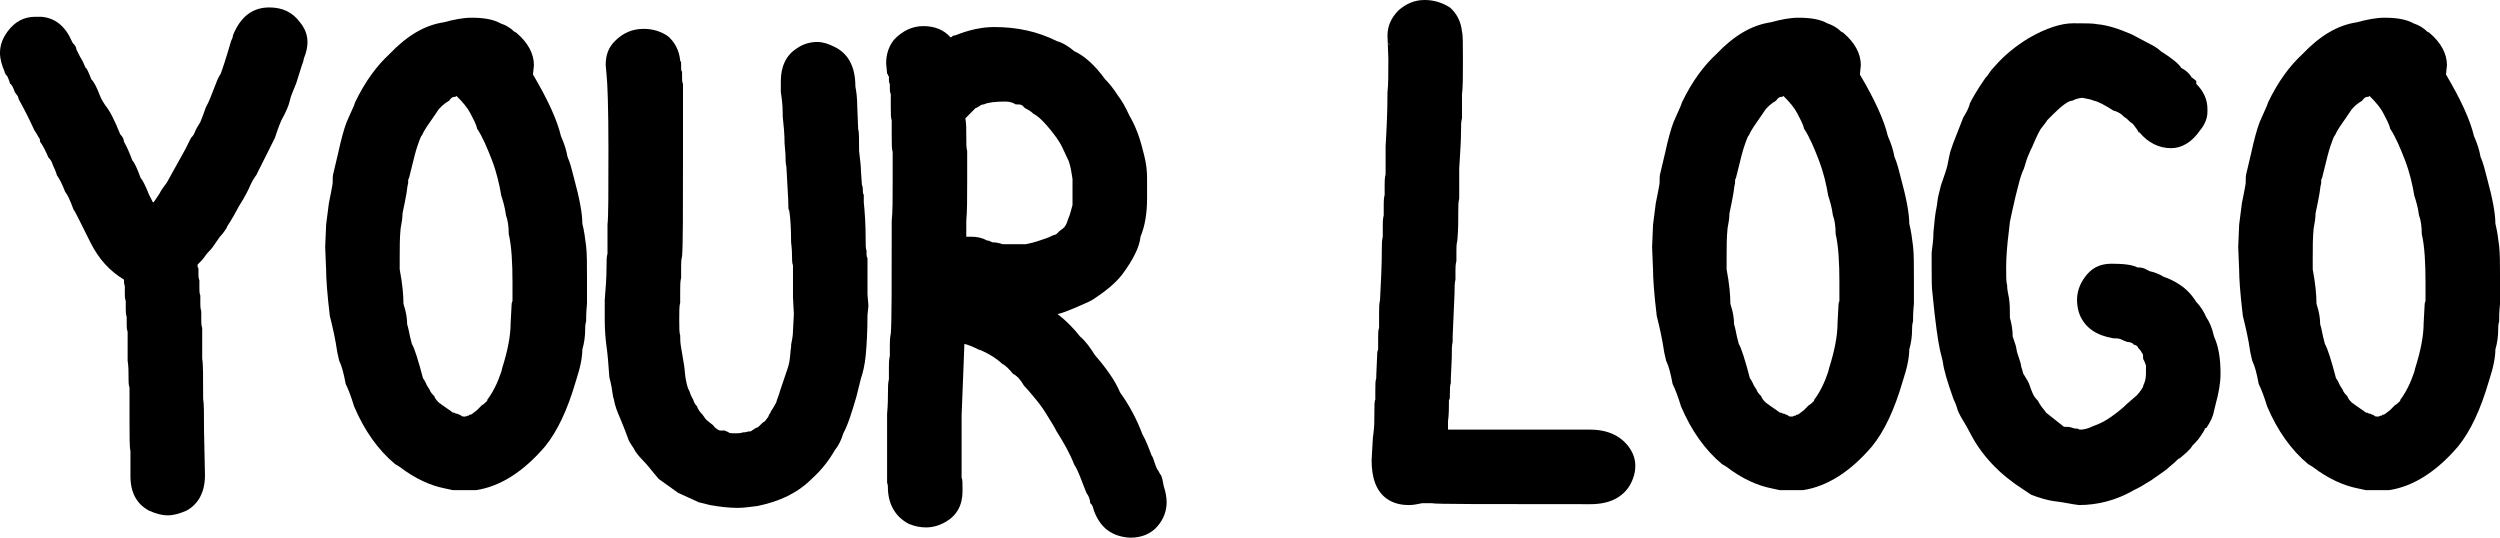
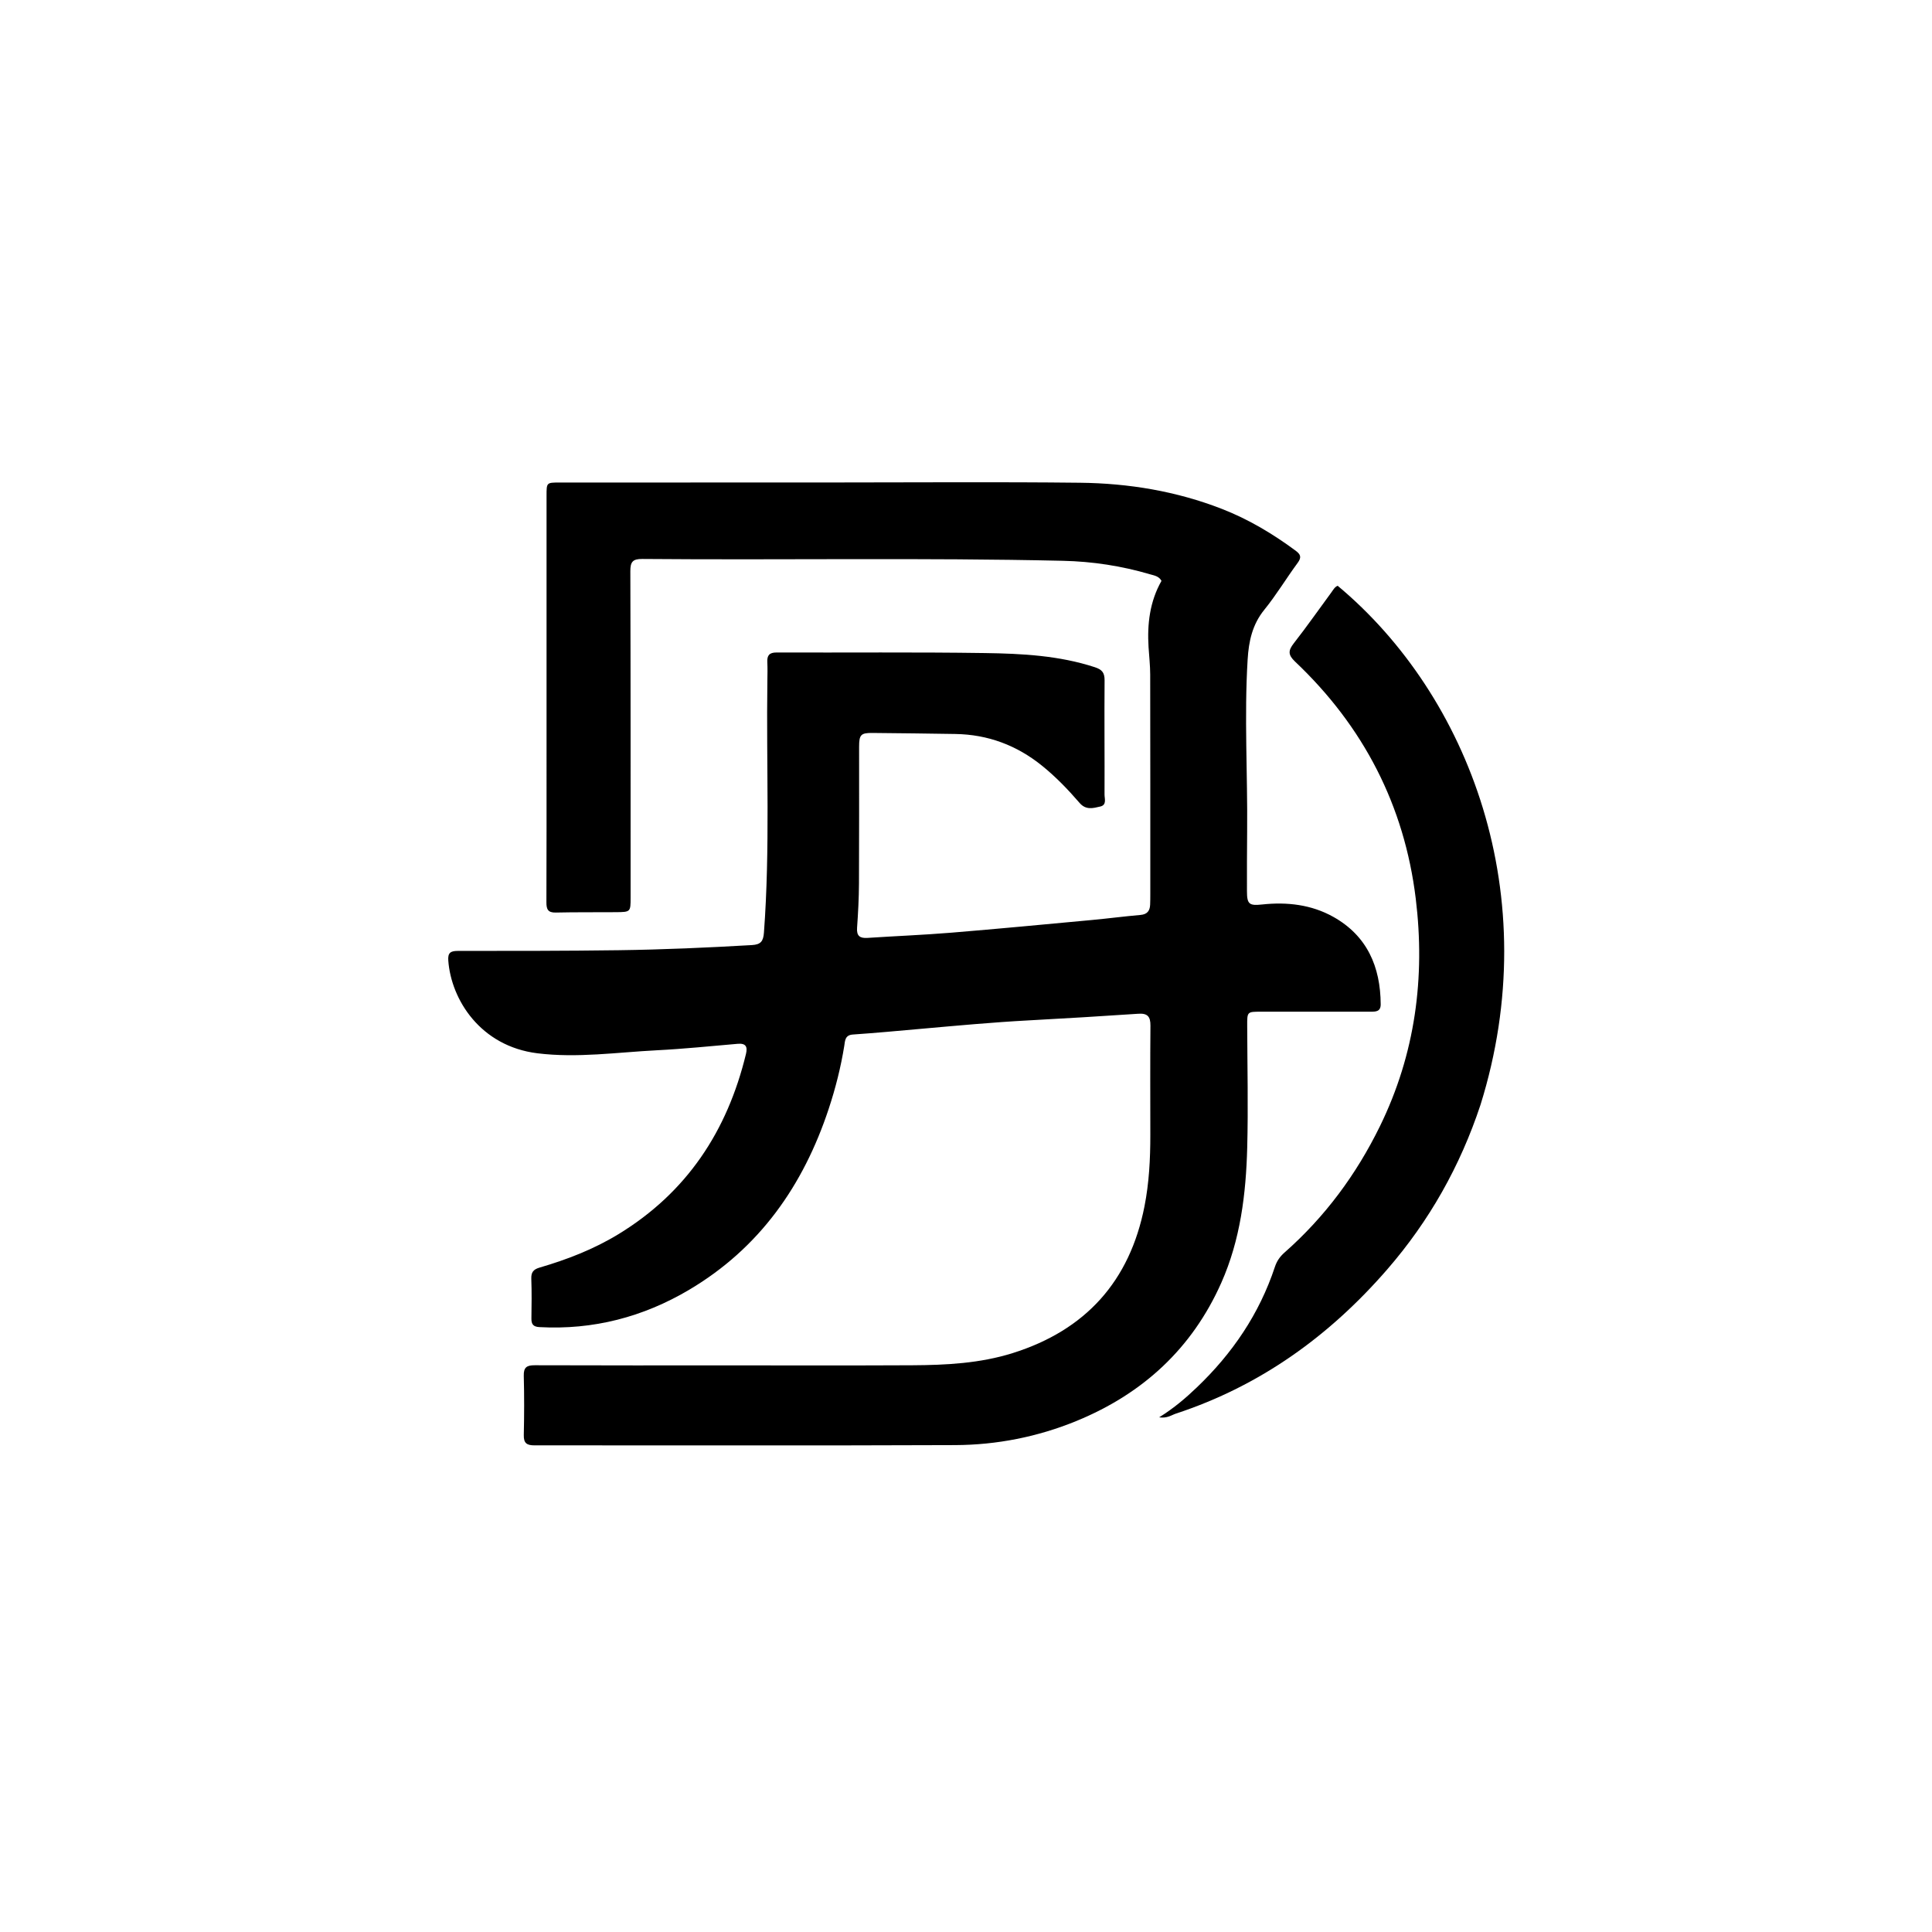
- <svg xmlns="http://www.w3.org/2000/svg" zoomAndPan="magnify" preserveAspectRatio="xMidYMid meet" version="1.0" viewBox="321.86 391.22 166.32 35.77">
-   <defs>
-     <g />
-   </defs>
-   <g fill="currentColor" fill-opacity="1">
-     <g transform="translate(321.2378, 434.6169)">
-       <g>
-         <path d="M 11.777 -9.113 C 12.215 -9.113 12.586 -9.238 13.02 -9.422 C 13.824 -9.855 14.258 -10.664 14.258 -11.777 L 14.195 -14.816 C 14.195 -15.871 14.195 -16.551 14.137 -16.863 C 14.137 -18.352 14.137 -19.219 14.074 -19.527 C 14.074 -20.707 14.074 -21.387 14.074 -21.574 C 14.012 -21.762 14.012 -21.945 14.012 -22.133 C 14.012 -22.316 14.012 -22.504 14.012 -22.691 C 13.949 -22.875 13.949 -23.062 13.949 -23.25 C 13.949 -23.434 13.949 -23.559 13.949 -23.742 C 13.887 -23.867 13.887 -24.055 13.887 -24.238 C 13.887 -24.426 13.887 -24.551 13.887 -24.734 C 13.824 -24.922 13.824 -25.047 13.824 -25.172 C 13.824 -25.293 13.824 -25.418 13.824 -25.543 C 13.762 -25.605 13.762 -25.727 13.762 -25.789 C 13.949 -25.977 14.137 -26.16 14.258 -26.348 C 14.383 -26.535 14.508 -26.656 14.629 -26.781 C 14.754 -26.906 14.941 -27.215 15.25 -27.648 C 15.438 -27.836 15.562 -28.023 15.684 -28.207 C 15.746 -28.395 15.871 -28.52 15.934 -28.641 C 16.117 -28.953 16.305 -29.262 16.492 -29.633 C 16.926 -30.316 17.172 -30.812 17.297 -31.121 L 17.422 -31.371 C 17.605 -31.68 17.73 -31.805 17.73 -31.867 L 18.352 -33.105 C 18.535 -33.477 18.723 -33.848 18.91 -34.223 C 19.031 -34.594 19.156 -34.965 19.344 -35.398 C 19.652 -35.957 19.84 -36.391 19.902 -36.699 C 19.961 -37.012 20.148 -37.383 20.336 -37.879 L 20.707 -39.059 C 20.77 -39.242 20.832 -39.367 20.832 -39.492 C 21.016 -39.926 21.078 -40.297 21.078 -40.605 C 21.078 -41.102 20.891 -41.535 20.582 -41.91 C 20.086 -42.59 19.406 -42.902 18.535 -42.902 C 17.422 -42.902 16.613 -42.281 16.117 -41.039 C 16.117 -40.918 16.059 -40.793 15.996 -40.668 C 15.621 -39.367 15.375 -38.684 15.312 -38.5 C 15.188 -38.312 15.066 -38.066 15.004 -37.879 C 14.691 -37.074 14.508 -36.578 14.32 -36.266 C 14.195 -35.895 14.074 -35.586 13.949 -35.273 C 13.762 -34.965 13.641 -34.777 13.578 -34.594 C 13.516 -34.406 13.391 -34.285 13.328 -34.223 C 13.266 -34.098 13.145 -33.848 12.957 -33.477 L 11.719 -31.246 C 11.531 -30.996 11.344 -30.75 11.223 -30.5 L 10.848 -29.945 L 10.789 -29.945 L 10.539 -30.441 C 10.293 -31.059 10.105 -31.43 9.98 -31.555 C 9.734 -32.238 9.547 -32.609 9.422 -32.734 C 9.238 -33.23 9.051 -33.664 8.867 -33.973 C 8.867 -34.098 8.805 -34.285 8.617 -34.469 C 8.246 -35.398 7.934 -36.02 7.625 -36.391 C 7.5 -36.578 7.379 -36.762 7.254 -37.074 C 7.066 -37.57 6.883 -37.941 6.695 -38.125 C 6.508 -38.621 6.387 -38.871 6.324 -38.871 C 6.199 -39.18 6.074 -39.43 5.953 -39.613 L 5.703 -40.109 C 5.703 -40.234 5.641 -40.359 5.457 -40.543 L 5.395 -40.668 C 4.961 -41.66 4.277 -42.219 3.348 -42.281 L 2.977 -42.281 C 2.23 -42.281 1.613 -41.969 1.117 -41.289 C 0.805 -40.855 0.621 -40.422 0.621 -39.863 C 0.621 -39.492 0.742 -39.059 0.93 -38.621 C 0.93 -38.562 0.992 -38.438 1.117 -38.312 C 1.18 -38.188 1.238 -38.004 1.301 -37.816 C 1.363 -37.816 1.488 -37.633 1.613 -37.258 C 1.676 -37.195 1.734 -37.074 1.797 -37.012 C 1.859 -36.887 1.859 -36.762 1.922 -36.699 C 2.293 -36.02 2.605 -35.398 2.914 -34.719 C 3.102 -34.469 3.16 -34.285 3.223 -34.223 C 3.285 -34.16 3.285 -34.035 3.285 -33.973 C 3.473 -33.727 3.656 -33.352 3.844 -32.918 C 3.906 -32.855 4.031 -32.734 4.09 -32.547 C 4.152 -32.363 4.215 -32.238 4.277 -32.113 C 4.34 -31.926 4.402 -31.805 4.402 -31.742 C 4.586 -31.492 4.773 -31.121 4.961 -30.625 C 5.082 -30.5 5.27 -30.129 5.516 -29.449 C 5.578 -29.387 5.703 -29.137 5.891 -28.766 L 6.633 -27.277 C 7.191 -26.16 7.934 -25.355 8.867 -24.797 C 8.867 -24.676 8.867 -24.551 8.926 -24.363 C 8.926 -24.18 8.926 -24.055 8.926 -23.867 C 8.926 -23.684 8.926 -23.559 8.988 -23.371 C 8.988 -23.188 8.988 -23.062 8.988 -22.875 C 8.988 -22.691 8.988 -22.504 9.051 -22.316 C 9.051 -22.133 9.051 -22.008 9.051 -21.82 C 9.051 -21.637 9.051 -21.512 9.113 -21.328 C 9.113 -21.141 9.113 -20.457 9.113 -19.406 C 9.176 -19.031 9.176 -18.598 9.176 -18.102 C 9.176 -17.98 9.176 -17.793 9.238 -17.605 C 9.238 -17.422 9.238 -16.738 9.238 -15.562 C 9.238 -14.383 9.238 -13.641 9.301 -13.391 C 9.301 -13.145 9.301 -12.586 9.301 -11.719 C 9.301 -10.602 9.734 -9.855 10.539 -9.422 C 10.973 -9.238 11.344 -9.113 11.777 -9.113 Z M 11.777 -9.113 " />
-       </g>
-     </g>
-   </g>
-   <g fill="currentColor" fill-opacity="1">
-     <g transform="translate(342.873, 434.6169)">
-       <g>
-         <path d="M 9.98 -15.684 L 9.855 -15.684 C 9.797 -15.684 9.734 -15.684 9.672 -15.746 C 9.609 -15.809 9.484 -15.809 9.422 -15.871 C 9.359 -15.871 9.301 -15.871 9.238 -15.934 C 9.176 -15.934 9.113 -15.934 9.051 -15.996 C 8.988 -16.059 8.68 -16.242 8.184 -16.613 C 8.059 -16.738 7.934 -16.863 7.875 -17.047 C 7.75 -17.172 7.625 -17.297 7.562 -17.484 C 7.5 -17.605 7.379 -17.73 7.316 -17.918 C 7.254 -18.039 7.191 -18.164 7.129 -18.227 C 6.82 -19.406 6.57 -20.211 6.387 -20.52 L 6.262 -21.016 C 6.199 -21.328 6.137 -21.637 6.074 -21.82 C 6.074 -22.195 6.012 -22.629 5.828 -23.188 C 5.828 -23.742 5.766 -24.488 5.578 -25.48 L 5.578 -26.285 C 5.578 -26.969 5.578 -27.586 5.641 -28.207 C 5.703 -28.52 5.766 -28.891 5.766 -29.199 C 5.891 -29.758 5.953 -30.129 6.012 -30.441 C 6.074 -30.75 6.074 -30.996 6.137 -31.184 C 6.137 -31.371 6.137 -31.492 6.199 -31.555 L 6.57 -33.043 C 6.695 -33.539 6.82 -33.848 6.883 -34.035 C 6.945 -34.223 7.004 -34.344 7.066 -34.406 C 7.191 -34.719 7.5 -35.152 7.934 -35.77 L 8.059 -35.957 C 8.246 -36.266 8.555 -36.516 8.867 -36.699 C 8.988 -36.887 9.113 -36.949 9.176 -36.949 C 9.238 -36.949 9.301 -36.949 9.359 -37.012 C 9.797 -36.578 10.105 -36.207 10.293 -35.832 C 10.477 -35.461 10.664 -35.152 10.727 -34.84 C 11.098 -34.285 11.406 -33.539 11.719 -32.734 C 12.027 -31.926 12.215 -31.121 12.336 -30.379 C 12.461 -30.004 12.586 -29.57 12.648 -29.074 C 12.77 -28.766 12.832 -28.332 12.832 -27.836 C 13.02 -27.031 13.082 -25.914 13.082 -24.613 C 13.082 -23.93 13.082 -23.496 13.082 -23.371 C 13.02 -23.25 13.02 -23.125 13.02 -23.062 L 12.957 -21.883 C 12.957 -21.078 12.77 -20.086 12.398 -18.91 L 12.336 -18.66 C 12.09 -17.918 11.777 -17.297 11.406 -16.801 C 11.406 -16.738 11.406 -16.738 11.344 -16.676 C 11.281 -16.613 11.16 -16.492 11.035 -16.43 C 10.91 -16.305 10.789 -16.18 10.727 -16.117 C 10.477 -15.934 10.352 -15.809 10.293 -15.809 C 10.23 -15.809 10.23 -15.809 10.23 -15.809 C 10.168 -15.746 10.168 -15.746 10.168 -15.746 C 10.105 -15.746 10.043 -15.746 9.98 -15.684 Z M 10.664 -10.789 C 12.273 -11.035 13.824 -12.027 15.25 -13.699 C 16.059 -14.691 16.738 -16.117 17.297 -18.039 C 17.605 -18.969 17.73 -19.652 17.73 -20.148 C 17.855 -20.582 17.918 -21.016 17.918 -21.512 C 17.918 -21.637 17.918 -21.82 17.98 -22.008 C 17.98 -22.195 17.98 -22.629 18.039 -23.188 C 18.039 -23.742 18.039 -24.301 18.039 -24.859 C 18.039 -25.789 18.039 -26.535 17.98 -27.031 C 17.918 -27.527 17.855 -28.023 17.73 -28.52 C 17.73 -29.199 17.543 -30.191 17.172 -31.555 C 17.047 -32.051 16.926 -32.547 16.738 -32.98 C 16.676 -33.352 16.551 -33.789 16.305 -34.344 C 16.059 -35.398 15.438 -36.762 14.445 -38.438 L 14.508 -39.059 C 14.508 -39.801 14.137 -40.543 13.328 -41.227 L 13.203 -41.289 C 12.957 -41.535 12.648 -41.723 12.273 -41.848 C 11.84 -42.094 11.223 -42.219 10.352 -42.219 C 9.797 -42.219 9.176 -42.094 8.492 -41.91 C 7.254 -41.723 6.074 -41.039 4.898 -39.801 C 4.09 -39.059 3.285 -38.004 2.605 -36.578 L 2.543 -36.391 C 2.418 -36.082 2.23 -35.711 2.047 -35.273 C 1.859 -34.777 1.676 -34.098 1.488 -33.23 L 1.18 -31.926 C 1.117 -31.742 1.117 -31.492 1.117 -31.184 C 1.055 -30.875 0.992 -30.441 0.867 -29.883 L 0.684 -28.457 L 0.621 -26.969 L 0.684 -25.418 C 0.684 -24.922 0.742 -23.93 0.93 -22.379 C 1.117 -21.637 1.301 -20.832 1.426 -19.961 L 1.551 -19.406 C 1.734 -19.031 1.859 -18.535 1.984 -17.855 C 2.168 -17.484 2.355 -16.988 2.543 -16.367 C 3.223 -14.754 4.152 -13.453 5.27 -12.523 L 5.578 -12.336 C 6.633 -11.531 7.625 -11.098 8.555 -10.91 L 9.113 -10.789 Z M 10.664 -10.789 " />
-       </g>
-     </g>
-   </g>
-   <g fill="currentColor" fill-opacity="1">
-     <g transform="translate(361.4706, 434.6169)">
-       <g>
-         <path d="M 9.484 -9.609 C 9.855 -9.609 10.293 -9.672 10.789 -9.734 C 12.273 -10.043 13.453 -10.602 14.383 -11.531 C 15.004 -12.09 15.5 -12.707 15.934 -13.453 C 16.18 -13.762 16.367 -14.137 16.492 -14.57 C 16.801 -15.125 17.047 -15.934 17.359 -16.988 L 17.668 -18.227 C 17.793 -18.598 17.918 -19.094 17.98 -19.715 C 18.039 -20.336 18.102 -21.266 18.102 -22.441 L 18.164 -23.062 L 18.102 -23.805 C 18.102 -25.293 18.102 -26.102 18.102 -26.223 C 18.039 -26.348 18.039 -26.41 18.039 -26.473 C 18.039 -26.535 18.039 -26.598 18.039 -26.719 C 17.98 -26.844 17.98 -27.094 17.98 -27.465 C 17.98 -28.52 17.918 -29.324 17.855 -29.945 C 17.855 -30.191 17.855 -30.379 17.855 -30.441 C 17.793 -30.5 17.793 -30.625 17.793 -30.75 C 17.793 -30.812 17.793 -30.934 17.73 -31.121 L 17.668 -31.988 C 17.668 -32.363 17.605 -32.797 17.543 -33.352 C 17.543 -34.16 17.543 -34.656 17.484 -34.777 L 17.422 -36.266 C 17.422 -36.887 17.359 -37.32 17.297 -37.633 C 17.297 -38.996 16.801 -39.863 15.871 -40.297 C 15.5 -40.484 15.125 -40.605 14.754 -40.605 C 14.32 -40.605 13.824 -40.484 13.391 -40.172 C 12.707 -39.738 12.336 -38.996 12.336 -38.004 L 12.336 -37.258 C 12.398 -36.887 12.461 -36.391 12.461 -35.832 L 12.461 -35.648 C 12.523 -35.09 12.586 -34.469 12.586 -33.848 L 12.648 -33.105 C 12.648 -32.797 12.648 -32.547 12.707 -32.301 C 12.77 -30.996 12.832 -30.254 12.832 -29.945 C 12.832 -29.633 12.832 -29.449 12.895 -29.387 C 12.957 -29.012 13.02 -28.332 13.02 -27.277 C 13.082 -26.781 13.082 -26.473 13.082 -26.285 C 13.082 -26.102 13.082 -25.914 13.145 -25.727 C 13.145 -25.543 13.145 -24.797 13.145 -23.621 L 13.203 -22.504 L 13.145 -21.387 C 13.145 -21.078 13.082 -20.77 13.02 -20.457 L 13.02 -20.336 C 12.957 -19.902 12.957 -19.59 12.895 -19.281 C 12.832 -18.969 12.707 -18.66 12.648 -18.473 C 12.586 -18.289 12.523 -18.102 12.461 -17.918 C 12.398 -17.73 12.336 -17.543 12.273 -17.359 C 12.215 -17.109 12.09 -16.863 12.027 -16.613 C 11.902 -16.367 11.777 -16.18 11.656 -15.996 C 11.656 -15.934 11.656 -15.934 11.594 -15.871 C 11.531 -15.809 11.531 -15.684 11.469 -15.621 C 11.406 -15.562 11.344 -15.438 11.281 -15.375 C 11.16 -15.312 11.098 -15.25 11.035 -15.188 C 10.973 -15.125 10.91 -15.066 10.848 -15.004 C 10.789 -14.941 10.664 -14.941 10.602 -14.879 C 10.539 -14.816 10.477 -14.816 10.414 -14.754 C 10.352 -14.691 10.293 -14.691 10.168 -14.691 C 9.98 -14.629 9.855 -14.629 9.797 -14.629 C 9.672 -14.57 9.484 -14.57 9.301 -14.57 C 9.051 -14.57 8.926 -14.57 8.867 -14.629 C 8.805 -14.691 8.68 -14.691 8.617 -14.754 C 8.492 -14.754 8.371 -14.754 8.309 -14.754 C 8.246 -14.754 8.121 -14.816 8.059 -14.879 C 7.934 -14.941 7.875 -15.066 7.812 -15.125 C 7.75 -15.188 7.625 -15.25 7.5 -15.375 C 7.379 -15.438 7.254 -15.621 7.129 -15.809 C 6.945 -15.996 6.82 -16.18 6.758 -16.367 C 6.633 -16.492 6.57 -16.613 6.508 -16.801 C 6.449 -16.926 6.324 -17.109 6.262 -17.359 C 6.137 -17.543 6.074 -17.855 6.012 -18.164 C 5.953 -18.473 5.953 -18.785 5.891 -19.156 C 5.828 -19.527 5.766 -19.902 5.703 -20.273 C 5.641 -20.582 5.641 -20.891 5.641 -21.078 C 5.578 -21.266 5.578 -21.574 5.578 -22.133 C 5.578 -22.691 5.578 -23.062 5.641 -23.25 C 5.641 -23.434 5.641 -23.742 5.641 -24.055 C 5.641 -24.363 5.641 -24.676 5.703 -24.922 C 5.703 -25.172 5.703 -25.418 5.703 -25.664 C 5.703 -25.852 5.703 -26.102 5.766 -26.348 C 5.828 -27.031 5.828 -29.449 5.828 -33.602 C 5.828 -36.266 5.828 -37.691 5.828 -37.816 C 5.766 -37.941 5.766 -38.066 5.766 -38.25 C 5.766 -38.438 5.766 -38.562 5.766 -38.621 C 5.703 -38.684 5.703 -38.809 5.703 -38.934 C 5.703 -39.059 5.703 -39.18 5.703 -39.242 L 5.641 -39.367 C 5.578 -40.047 5.27 -40.605 4.836 -40.98 C 4.402 -41.289 3.844 -41.477 3.223 -41.477 C 2.48 -41.477 1.859 -41.227 1.301 -40.668 C 0.867 -40.234 0.684 -39.738 0.684 -39.059 L 0.742 -38.438 C 0.805 -37.879 0.867 -36.266 0.867 -33.477 C 0.867 -30.625 0.867 -28.953 0.805 -28.457 C 0.805 -27.402 0.805 -26.719 0.805 -26.535 C 0.742 -26.285 0.742 -26.039 0.742 -25.727 C 0.742 -24.922 0.684 -24.18 0.621 -23.434 L 0.621 -22.133 C 0.621 -21.387 0.684 -20.77 0.742 -20.336 C 0.805 -19.902 0.867 -19.219 0.93 -18.289 C 1.055 -17.855 1.117 -17.422 1.18 -16.988 L 1.238 -16.801 C 1.301 -16.367 1.488 -15.934 1.676 -15.5 C 1.859 -15.066 2.047 -14.57 2.23 -14.074 C 2.293 -13.949 2.418 -13.762 2.543 -13.578 C 2.664 -13.328 2.852 -13.082 3.16 -12.77 C 3.473 -12.461 3.781 -12.027 4.215 -11.531 L 5.516 -10.602 L 6.883 -9.98 L 7.625 -9.797 C 8.309 -9.672 8.926 -9.609 9.484 -9.609 Z M 9.484 -9.609 " />
-       </g>
-     </g>
-   </g>
-   <g fill="currentColor" fill-opacity="1">
-     <g transform="translate(380.1923, 434.6169)">
-       <g>
-         <path d="M 9.918 -27.152 L 8.371 -27.152 C 8.184 -27.215 7.934 -27.277 7.688 -27.277 C 7.562 -27.34 7.438 -27.402 7.316 -27.402 C 7.004 -27.586 6.633 -27.648 6.324 -27.648 L 5.953 -27.648 L 5.953 -28.703 C 6.012 -29.324 6.012 -30.191 6.012 -31.309 C 6.012 -32.484 6.012 -33.168 6.012 -33.352 C 5.953 -33.539 5.953 -33.848 5.953 -34.344 C 5.953 -34.777 5.953 -35.215 5.891 -35.523 L 6.57 -36.207 C 6.633 -36.207 6.695 -36.266 6.82 -36.328 C 6.883 -36.391 7.004 -36.453 7.129 -36.453 C 7.379 -36.578 7.875 -36.641 8.555 -36.641 C 8.805 -36.641 9.051 -36.578 9.238 -36.453 C 9.422 -36.453 9.547 -36.453 9.672 -36.391 C 9.734 -36.328 9.797 -36.266 9.855 -36.207 C 10.105 -36.082 10.293 -35.957 10.414 -35.832 C 10.789 -35.648 11.281 -35.152 11.965 -34.223 C 12.09 -34.035 12.215 -33.848 12.336 -33.602 C 12.461 -33.352 12.586 -33.043 12.77 -32.672 C 12.895 -32.301 12.957 -31.926 13.02 -31.492 L 13.02 -30.75 C 13.02 -30.254 13.02 -29.945 13.02 -29.758 C 12.957 -29.57 12.895 -29.199 12.707 -28.766 C 12.648 -28.52 12.523 -28.332 12.461 -28.27 C 12.336 -28.145 12.215 -28.082 12.152 -28.023 C 12.09 -27.961 12.027 -27.898 11.965 -27.836 C 11.902 -27.773 11.777 -27.773 11.656 -27.711 C 11.531 -27.648 11.406 -27.586 11.223 -27.527 C 11.035 -27.465 10.848 -27.402 10.664 -27.34 C 10.477 -27.277 10.23 -27.215 9.918 -27.152 Z M 16.863 -7.625 C 17.605 -7.625 18.227 -7.875 18.66 -8.371 C 19.094 -8.867 19.281 -9.422 19.281 -9.98 C 19.281 -10.293 19.219 -10.664 19.094 -11.035 C 19.031 -11.406 18.969 -11.656 18.91 -11.777 C 18.848 -11.84 18.785 -11.965 18.723 -12.09 C 18.66 -12.152 18.598 -12.273 18.535 -12.461 C 18.414 -12.832 18.352 -13.02 18.289 -13.082 C 18.102 -13.578 17.918 -14.074 17.668 -14.508 C 17.297 -15.5 16.801 -16.43 16.18 -17.297 C 15.871 -18.039 15.312 -18.848 14.508 -19.777 C 14.195 -20.273 13.887 -20.707 13.516 -21.016 C 13.082 -21.574 12.586 -22.07 12.027 -22.504 L 12.273 -22.566 C 12.832 -22.754 13.391 -23 14.074 -23.309 L 14.32 -23.434 C 15.188 -23.992 15.871 -24.551 16.305 -25.109 C 17.047 -26.102 17.484 -26.969 17.543 -27.648 C 17.855 -28.395 17.98 -29.262 17.98 -30.191 L 17.98 -31.555 C 17.98 -32.051 17.918 -32.547 17.793 -33.043 C 17.668 -33.539 17.543 -34.035 17.359 -34.531 C 17.172 -35.027 16.988 -35.398 16.801 -35.711 C 16.551 -36.266 16.305 -36.699 16.059 -37.012 C 15.746 -37.508 15.438 -37.879 15.188 -38.125 C 14.508 -39.059 13.824 -39.676 13.145 -39.988 C 12.77 -40.297 12.398 -40.543 11.965 -40.668 C 10.727 -41.289 9.359 -41.598 7.812 -41.598 C 7.004 -41.598 6.137 -41.414 5.207 -41.039 C 5.145 -41.039 5.082 -41.039 5.023 -40.98 C 4.961 -40.918 4.961 -40.918 4.898 -40.918 C 4.465 -41.414 3.844 -41.66 3.102 -41.66 C 2.355 -41.66 1.734 -41.352 1.18 -40.793 C 0.805 -40.359 0.621 -39.801 0.621 -39.18 L 0.684 -38.5 L 0.742 -38.438 C 0.742 -38.375 0.742 -38.375 0.805 -38.312 C 0.805 -38.25 0.805 -38.188 0.805 -38.125 C 0.805 -38.004 0.805 -37.879 0.867 -37.816 C 0.867 -37.754 0.867 -37.633 0.867 -37.508 C 0.867 -37.383 0.867 -37.258 0.93 -37.137 C 0.93 -37.012 0.93 -36.699 0.93 -36.266 C 0.93 -35.832 0.93 -35.523 0.992 -35.398 C 0.992 -35.215 0.992 -34.902 0.992 -34.344 C 0.992 -33.789 0.992 -33.477 1.055 -33.293 C 1.055 -33.105 1.055 -32.422 1.055 -31.309 C 1.055 -30.191 1.055 -29.324 0.992 -28.703 C 0.992 -24.426 0.992 -21.883 0.93 -21.203 C 0.867 -20.891 0.867 -20.645 0.867 -20.457 C 0.867 -20.211 0.867 -19.961 0.867 -19.715 C 0.805 -19.465 0.805 -19.219 0.805 -18.969 C 0.805 -18.66 0.805 -18.414 0.805 -18.164 C 0.742 -17.918 0.742 -17.605 0.742 -17.297 C 0.742 -16.988 0.742 -16.492 0.684 -15.871 L 0.684 -11.281 C 0.742 -11.16 0.742 -10.973 0.742 -10.789 C 0.805 -9.734 1.301 -8.988 2.109 -8.555 C 2.543 -8.371 2.914 -8.309 3.285 -8.309 C 3.719 -8.309 4.152 -8.43 4.586 -8.68 C 5.332 -9.113 5.703 -9.797 5.703 -10.727 C 5.703 -11.281 5.703 -11.531 5.641 -11.594 L 5.641 -15.746 L 5.828 -20.52 C 6.074 -20.457 6.387 -20.336 6.758 -20.148 L 6.945 -20.086 C 7.5 -19.84 7.996 -19.527 8.309 -19.219 C 8.555 -19.094 8.805 -18.848 9.051 -18.535 C 9.301 -18.414 9.547 -18.164 9.797 -17.73 C 10.043 -17.484 10.293 -17.172 10.602 -16.801 C 10.91 -16.43 11.16 -16.059 11.344 -15.746 C 11.531 -15.438 11.777 -15.066 11.965 -14.691 C 12.398 -14.012 12.832 -13.266 13.145 -12.461 C 13.328 -12.215 13.516 -11.719 13.824 -10.91 L 13.949 -10.602 C 14.137 -10.352 14.195 -10.105 14.195 -9.918 C 14.32 -9.855 14.383 -9.672 14.445 -9.422 C 14.879 -8.246 15.684 -7.688 16.863 -7.625 Z M 16.863 -7.625 " />
-       </g>
-     </g>
-   </g>
-   <g fill="currentColor" fill-opacity="1">
-     <g transform="translate(400.0917, 434.6169)">
-       <g />
-     </g>
-   </g>
-   <g fill="currentColor" fill-opacity="1">
-     <g transform="translate(412.4902, 434.6169)">
-       <g>
-         <path d="M 1.797 -40.359 L 1.734 -40.543 C 1.797 -40.484 1.797 -40.422 1.797 -40.359 Z M 3.102 -9.797 C 3.41 -9.797 3.656 -9.855 3.969 -9.918 C 4.277 -9.918 4.527 -9.918 4.648 -9.918 C 4.773 -9.855 8.309 -9.855 15.188 -9.855 C 16.43 -9.855 17.297 -10.293 17.793 -11.098 C 18.039 -11.531 18.164 -11.965 18.164 -12.398 C 18.164 -12.832 18.039 -13.203 17.793 -13.578 C 17.234 -14.383 16.367 -14.816 15.125 -14.816 L 5.703 -14.816 L 5.703 -15.375 C 5.766 -15.809 5.766 -16.305 5.766 -16.801 C 5.828 -16.801 5.828 -16.926 5.828 -17.234 C 5.828 -17.543 5.828 -17.73 5.891 -17.918 C 5.891 -18.039 5.891 -18.164 5.891 -18.227 L 5.953 -19.59 C 5.953 -20.086 5.953 -20.457 6.012 -20.645 C 6.012 -20.832 6.012 -20.953 6.012 -21.016 L 6.137 -23.867 C 6.137 -24.238 6.137 -24.551 6.199 -24.797 C 6.199 -24.984 6.199 -25.23 6.199 -25.418 C 6.199 -25.605 6.199 -25.789 6.262 -26.039 C 6.262 -26.285 6.262 -26.535 6.262 -26.719 C 6.262 -26.906 6.262 -27.152 6.324 -27.402 C 6.387 -28.082 6.387 -28.766 6.387 -29.449 C 6.387 -29.695 6.387 -29.945 6.449 -30.191 C 6.449 -30.441 6.449 -31.121 6.449 -32.176 C 6.508 -33.168 6.57 -34.035 6.57 -34.719 C 6.57 -35.027 6.57 -35.336 6.633 -35.523 C 6.633 -35.711 6.633 -36.266 6.633 -37.137 C 6.695 -37.57 6.695 -38.312 6.695 -39.305 C 6.695 -40.484 6.695 -41.102 6.633 -41.289 C 6.57 -41.969 6.262 -42.527 5.828 -42.902 C 5.332 -43.211 4.773 -43.398 4.152 -43.398 C 3.473 -43.398 2.914 -43.148 2.418 -42.715 C 1.922 -42.219 1.676 -41.66 1.676 -41.039 L 1.734 -39.492 C 1.734 -38.5 1.734 -37.754 1.676 -37.258 C 1.676 -35.895 1.613 -34.719 1.551 -33.664 C 1.551 -32.609 1.551 -31.988 1.551 -31.805 C 1.488 -31.555 1.488 -31.309 1.488 -31.121 C 1.488 -30.934 1.488 -30.688 1.488 -30.441 C 1.426 -30.191 1.426 -29.945 1.426 -29.758 C 1.426 -29.57 1.426 -29.324 1.426 -29.074 C 1.363 -28.828 1.363 -28.578 1.363 -28.395 C 1.363 -28.145 1.363 -27.898 1.363 -27.648 C 1.301 -27.402 1.301 -27.152 1.301 -26.906 C 1.301 -25.727 1.238 -24.551 1.18 -23.434 C 1.117 -23.188 1.117 -22.875 1.117 -22.441 C 1.117 -22.008 1.117 -21.699 1.117 -21.574 C 1.055 -21.449 1.055 -21.203 1.055 -20.891 C 1.055 -20.52 1.055 -20.273 1.055 -20.148 C 0.992 -20.023 0.992 -19.902 0.992 -19.84 L 0.93 -18.414 C 0.93 -18.352 0.93 -18.289 0.93 -18.227 C 0.867 -18.102 0.867 -17.793 0.867 -17.359 C 0.867 -17.047 0.867 -16.863 0.867 -16.801 C 0.805 -16.738 0.805 -16.43 0.805 -15.934 C 0.805 -15.438 0.805 -15.004 0.742 -14.57 C 0.684 -14.258 0.684 -13.699 0.621 -12.77 C 0.621 -11.594 0.93 -10.727 1.613 -10.23 C 2.047 -9.918 2.543 -9.797 3.102 -9.797 Z M 3.102 -9.797 " />
-       </g>
-     </g>
-   </g>
-   <g fill="currentColor" fill-opacity="1">
-     <g transform="translate(431.1498, 434.6169)">
-       <g>
-         <path d="M 9.98 -15.684 L 9.855 -15.684 C 9.797 -15.684 9.734 -15.684 9.672 -15.746 C 9.609 -15.809 9.484 -15.809 9.422 -15.871 C 9.359 -15.871 9.301 -15.871 9.238 -15.934 C 9.176 -15.934 9.113 -15.934 9.051 -15.996 C 8.988 -16.059 8.68 -16.242 8.184 -16.613 C 8.059 -16.738 7.934 -16.863 7.875 -17.047 C 7.75 -17.172 7.625 -17.297 7.562 -17.484 C 7.5 -17.605 7.379 -17.73 7.316 -17.918 C 7.254 -18.039 7.191 -18.164 7.129 -18.227 C 6.82 -19.406 6.57 -20.211 6.387 -20.52 L 6.262 -21.016 C 6.199 -21.328 6.137 -21.637 6.074 -21.82 C 6.074 -22.195 6.012 -22.629 5.828 -23.188 C 5.828 -23.742 5.766 -24.488 5.578 -25.48 L 5.578 -26.285 C 5.578 -26.969 5.578 -27.586 5.641 -28.207 C 5.703 -28.52 5.766 -28.891 5.766 -29.199 C 5.891 -29.758 5.953 -30.129 6.012 -30.441 C 6.074 -30.75 6.074 -30.996 6.137 -31.184 C 6.137 -31.371 6.137 -31.492 6.199 -31.555 L 6.57 -33.043 C 6.695 -33.539 6.82 -33.848 6.883 -34.035 C 6.945 -34.223 7.004 -34.344 7.066 -34.406 C 7.191 -34.719 7.5 -35.152 7.934 -35.77 L 8.059 -35.957 C 8.246 -36.266 8.555 -36.516 8.867 -36.699 C 8.988 -36.887 9.113 -36.949 9.176 -36.949 C 9.238 -36.949 9.301 -36.949 9.359 -37.012 C 9.797 -36.578 10.105 -36.207 10.293 -35.832 C 10.477 -35.461 10.664 -35.152 10.727 -34.84 C 11.098 -34.285 11.406 -33.539 11.719 -32.734 C 12.027 -31.926 12.215 -31.121 12.336 -30.379 C 12.461 -30.004 12.586 -29.57 12.648 -29.074 C 12.77 -28.766 12.832 -28.332 12.832 -27.836 C 13.02 -27.031 13.082 -25.914 13.082 -24.613 C 13.082 -23.93 13.082 -23.496 13.082 -23.371 C 13.02 -23.25 13.02 -23.125 13.02 -23.062 L 12.957 -21.883 C 12.957 -21.078 12.77 -20.086 12.398 -18.91 L 12.336 -18.66 C 12.09 -17.918 11.777 -17.297 11.406 -16.801 C 11.406 -16.738 11.406 -16.738 11.344 -16.676 C 11.281 -16.613 11.16 -16.492 11.035 -16.43 C 10.91 -16.305 10.789 -16.18 10.727 -16.117 C 10.477 -15.934 10.352 -15.809 10.293 -15.809 C 10.23 -15.809 10.23 -15.809 10.23 -15.809 C 10.168 -15.746 10.168 -15.746 10.168 -15.746 C 10.105 -15.746 10.043 -15.746 9.98 -15.684 Z M 10.664 -10.789 C 12.273 -11.035 13.824 -12.027 15.25 -13.699 C 16.059 -14.691 16.738 -16.117 17.297 -18.039 C 17.605 -18.969 17.73 -19.652 17.73 -20.148 C 17.855 -20.582 17.918 -21.016 17.918 -21.512 C 17.918 -21.637 17.918 -21.82 17.98 -22.008 C 17.98 -22.195 17.98 -22.629 18.039 -23.188 C 18.039 -23.742 18.039 -24.301 18.039 -24.859 C 18.039 -25.789 18.039 -26.535 17.98 -27.031 C 17.918 -27.527 17.855 -28.023 17.73 -28.52 C 17.73 -29.199 17.543 -30.191 17.172 -31.555 C 17.047 -32.051 16.926 -32.547 16.738 -32.98 C 16.676 -33.352 16.551 -33.789 16.305 -34.344 C 16.059 -35.398 15.438 -36.762 14.445 -38.438 L 14.508 -39.059 C 14.508 -39.801 14.137 -40.543 13.328 -41.227 L 13.203 -41.289 C 12.957 -41.535 12.648 -41.723 12.273 -41.848 C 11.84 -42.094 11.223 -42.219 10.352 -42.219 C 9.797 -42.219 9.176 -42.094 8.492 -41.91 C 7.254 -41.723 6.074 -41.039 4.898 -39.801 C 4.09 -39.059 3.285 -38.004 2.605 -36.578 L 2.543 -36.391 C 2.418 -36.082 2.23 -35.711 2.047 -35.273 C 1.859 -34.777 1.676 -34.098 1.488 -33.23 L 1.18 -31.926 C 1.117 -31.742 1.117 -31.492 1.117 -31.184 C 1.055 -30.875 0.992 -30.441 0.867 -29.883 L 0.684 -28.457 L 0.621 -26.969 L 0.684 -25.418 C 0.684 -24.922 0.742 -23.93 0.93 -22.379 C 1.117 -21.637 1.301 -20.832 1.426 -19.961 L 1.551 -19.406 C 1.734 -19.031 1.859 -18.535 1.984 -17.855 C 2.168 -17.484 2.355 -16.988 2.543 -16.367 C 3.223 -14.754 4.152 -13.453 5.27 -12.523 L 5.578 -12.336 C 6.633 -11.531 7.625 -11.098 8.555 -10.91 L 9.113 -10.789 Z M 10.664 -10.789 " />
-       </g>
-     </g>
-   </g>
-   <g fill="currentColor" fill-opacity="1">
-     <g transform="translate(449.7474, 434.6169)">
-       <g>
-         <path d="M 10.414 -9.797 C 11.656 -9.797 12.895 -10.105 14.074 -10.789 C 14.32 -10.91 14.57 -11.035 14.754 -11.16 C 14.941 -11.281 15.188 -11.406 15.438 -11.594 C 15.684 -11.777 15.996 -11.965 16.305 -12.215 C 16.492 -12.398 16.676 -12.523 16.863 -12.707 C 16.988 -12.832 17.047 -12.895 17.109 -12.895 C 17.484 -13.203 17.793 -13.453 17.98 -13.762 L 18.164 -13.949 C 18.414 -14.195 18.598 -14.508 18.785 -14.816 L 18.785 -14.879 L 18.91 -14.941 C 19.156 -15.312 19.344 -15.684 19.406 -16.059 L 19.527 -16.551 C 19.715 -17.234 19.84 -17.918 19.84 -18.535 C 19.84 -19.527 19.715 -20.336 19.406 -21.016 C 19.281 -21.574 19.094 -22.008 18.91 -22.258 C 18.723 -22.691 18.473 -23.062 18.227 -23.309 C 17.918 -23.805 17.543 -24.18 17.172 -24.426 C 16.801 -24.676 16.43 -24.859 16.059 -24.984 C 15.746 -25.172 15.438 -25.293 15.125 -25.355 C 15.004 -25.418 14.879 -25.48 14.754 -25.543 C 14.57 -25.605 14.445 -25.605 14.32 -25.605 C 13.949 -25.789 13.391 -25.852 12.586 -25.852 C 11.777 -25.852 11.223 -25.543 10.789 -24.922 C 10.477 -24.488 10.293 -23.992 10.293 -23.434 C 10.293 -23.125 10.352 -22.754 10.477 -22.441 C 10.848 -21.574 11.594 -21.078 12.707 -20.891 C 12.895 -20.891 13.02 -20.891 13.203 -20.832 C 13.328 -20.77 13.453 -20.707 13.641 -20.645 C 13.824 -20.645 14.012 -20.582 14.074 -20.457 C 14.195 -20.457 14.258 -20.395 14.32 -20.336 C 14.383 -20.211 14.445 -20.148 14.508 -20.086 C 14.57 -20.023 14.57 -19.961 14.629 -19.902 C 14.691 -19.84 14.691 -19.715 14.691 -19.527 C 14.754 -19.406 14.816 -19.281 14.879 -19.094 C 14.879 -18.91 14.879 -18.723 14.879 -18.535 C 14.879 -18.227 14.816 -17.98 14.691 -17.73 L 14.691 -17.668 C 14.508 -17.359 14.32 -17.109 14.074 -16.926 L 13.641 -16.551 C 13.328 -16.242 13.02 -15.996 12.586 -15.684 C 12.152 -15.375 11.777 -15.188 11.406 -15.066 C 11.035 -14.879 10.727 -14.816 10.539 -14.816 C 10.477 -14.816 10.414 -14.816 10.352 -14.879 C 10.23 -14.879 10.105 -14.879 9.98 -14.941 C 9.797 -15.004 9.609 -15.004 9.422 -15.004 L 8.246 -15.934 C 7.996 -16.242 7.812 -16.492 7.688 -16.738 C 7.5 -16.926 7.379 -17.109 7.316 -17.297 C 7.254 -17.422 7.191 -17.605 7.129 -17.793 C 7.066 -17.98 6.945 -18.164 6.758 -18.473 C 6.695 -18.535 6.695 -18.66 6.633 -18.848 C 6.57 -18.969 6.57 -19.156 6.508 -19.344 C 6.449 -19.527 6.387 -19.715 6.324 -19.902 C 6.262 -20.086 6.262 -20.273 6.199 -20.457 C 6.137 -20.645 6.074 -20.832 6.012 -21.016 C 6.012 -21.387 5.953 -21.82 5.828 -22.258 C 5.828 -22.754 5.828 -23.188 5.766 -23.559 C 5.703 -23.867 5.641 -24.18 5.641 -24.426 C 5.578 -24.613 5.578 -25.047 5.578 -25.605 C 5.578 -26.285 5.641 -27.094 5.766 -28.082 L 5.828 -28.641 C 5.891 -28.953 6.012 -29.508 6.199 -30.316 L 6.387 -31.059 C 6.508 -31.555 6.633 -31.926 6.758 -32.176 C 6.883 -32.609 7.004 -32.98 7.129 -33.23 C 7.191 -33.414 7.316 -33.602 7.379 -33.789 C 7.625 -34.344 7.812 -34.777 7.996 -34.965 C 8.121 -35.152 8.246 -35.273 8.309 -35.398 C 8.371 -35.461 8.555 -35.648 8.742 -35.832 C 9.301 -36.391 9.734 -36.699 9.98 -36.699 C 10.23 -36.824 10.477 -36.887 10.664 -36.887 C 11.035 -36.824 11.281 -36.762 11.406 -36.699 C 11.719 -36.641 12.152 -36.391 12.648 -36.082 C 12.707 -36.02 12.832 -36.02 12.957 -35.957 C 13.082 -35.895 13.203 -35.832 13.266 -35.77 C 13.328 -35.711 13.453 -35.586 13.578 -35.523 C 13.699 -35.398 13.824 -35.273 14.012 -35.152 C 14.258 -34.84 14.383 -34.656 14.383 -34.594 L 14.445 -34.594 C 15.004 -33.91 15.746 -33.539 16.551 -33.539 C 17.234 -33.539 17.918 -33.91 18.473 -34.719 C 18.785 -35.09 18.969 -35.523 18.969 -35.957 L 18.969 -36.145 C 18.969 -36.762 18.723 -37.32 18.227 -37.816 C 18.227 -37.879 18.227 -37.941 18.227 -38.004 C 18.164 -38.066 18.102 -38.125 17.918 -38.25 C 17.73 -38.562 17.484 -38.746 17.234 -38.871 C 17.047 -39.18 16.551 -39.555 15.871 -39.988 C 15.684 -40.172 15.375 -40.359 15.004 -40.543 L 13.949 -41.102 C 13.082 -41.477 12.336 -41.723 11.656 -41.785 C 11.344 -41.848 10.848 -41.848 10.043 -41.848 C 9.238 -41.848 8.246 -41.535 7.066 -40.855 C 6.262 -40.359 5.457 -39.738 4.773 -38.934 C 4.586 -38.746 4.465 -38.562 4.34 -38.375 C 4.152 -38.188 4.031 -37.941 3.844 -37.691 C 3.656 -37.383 3.41 -37.012 3.16 -36.516 C 3.102 -36.207 2.914 -35.895 2.727 -35.586 L 2.047 -33.848 C 1.984 -33.664 1.922 -33.477 1.859 -33.293 C 1.797 -33.043 1.734 -32.734 1.676 -32.422 C 1.613 -32.113 1.426 -31.617 1.238 -31.059 C 1.18 -30.812 1.117 -30.562 1.055 -30.316 C 0.992 -30.004 0.992 -29.758 0.93 -29.508 C 0.867 -29.199 0.805 -28.703 0.742 -27.961 C 0.742 -27.527 0.684 -27.031 0.621 -26.598 L 0.621 -25.605 C 0.621 -24.859 0.621 -24.238 0.684 -23.805 C 0.867 -21.883 1.055 -20.645 1.18 -20.086 L 1.363 -19.344 C 1.426 -18.785 1.676 -17.98 2.047 -16.926 C 2.109 -16.738 2.23 -16.551 2.293 -16.305 C 2.355 -16.059 2.48 -15.809 2.664 -15.5 C 2.852 -15.188 3.039 -14.879 3.223 -14.508 C 3.969 -13.082 5.145 -11.84 6.695 -10.848 L 7.254 -10.477 C 7.75 -10.293 8.309 -10.105 8.867 -10.043 C 9.422 -9.98 9.918 -9.855 10.414 -9.797 Z M 10.414 -9.797 " />
-       </g>
-     </g>
-   </g>
-   <g fill="currentColor" fill-opacity="1">
-     <g transform="translate(470.1428, 434.6169)">
-       <g>
-         <path d="M 9.98 -15.684 L 9.855 -15.684 C 9.797 -15.684 9.734 -15.684 9.672 -15.746 C 9.609 -15.809 9.484 -15.809 9.422 -15.871 C 9.359 -15.871 9.301 -15.871 9.238 -15.934 C 9.176 -15.934 9.113 -15.934 9.051 -15.996 C 8.988 -16.059 8.68 -16.242 8.184 -16.613 C 8.059 -16.738 7.934 -16.863 7.875 -17.047 C 7.75 -17.172 7.625 -17.297 7.562 -17.484 C 7.5 -17.605 7.379 -17.73 7.316 -17.918 C 7.254 -18.039 7.191 -18.164 7.129 -18.227 C 6.82 -19.406 6.57 -20.211 6.387 -20.52 L 6.262 -21.016 C 6.199 -21.328 6.137 -21.637 6.074 -21.82 C 6.074 -22.195 6.012 -22.629 5.828 -23.188 C 5.828 -23.742 5.766 -24.488 5.578 -25.48 L 5.578 -26.285 C 5.578 -26.969 5.578 -27.586 5.641 -28.207 C 5.703 -28.52 5.766 -28.891 5.766 -29.199 C 5.891 -29.758 5.953 -30.129 6.012 -30.441 C 6.074 -30.75 6.074 -30.996 6.137 -31.184 C 6.137 -31.371 6.137 -31.492 6.199 -31.555 L 6.57 -33.043 C 6.695 -33.539 6.82 -33.848 6.883 -34.035 C 6.945 -34.223 7.004 -34.344 7.066 -34.406 C 7.191 -34.719 7.5 -35.152 7.934 -35.77 L 8.059 -35.957 C 8.246 -36.266 8.555 -36.516 8.867 -36.699 C 8.988 -36.887 9.113 -36.949 9.176 -36.949 C 9.238 -36.949 9.301 -36.949 9.359 -37.012 C 9.797 -36.578 10.105 -36.207 10.293 -35.832 C 10.477 -35.461 10.664 -35.152 10.727 -34.84 C 11.098 -34.285 11.406 -33.539 11.719 -32.734 C 12.027 -31.926 12.215 -31.121 12.336 -30.379 C 12.461 -30.004 12.586 -29.57 12.648 -29.074 C 12.77 -28.766 12.832 -28.332 12.832 -27.836 C 13.02 -27.031 13.082 -25.914 13.082 -24.613 C 13.082 -23.93 13.082 -23.496 13.082 -23.371 C 13.02 -23.25 13.02 -23.125 13.02 -23.062 L 12.957 -21.883 C 12.957 -21.078 12.77 -20.086 12.398 -18.91 L 12.336 -18.66 C 12.09 -17.918 11.777 -17.297 11.406 -16.801 C 11.406 -16.738 11.406 -16.738 11.344 -16.676 C 11.281 -16.613 11.16 -16.492 11.035 -16.43 C 10.91 -16.305 10.789 -16.18 10.727 -16.117 C 10.477 -15.934 10.352 -15.809 10.293 -15.809 C 10.23 -15.809 10.23 -15.809 10.23 -15.809 C 10.168 -15.746 10.168 -15.746 10.168 -15.746 C 10.105 -15.746 10.043 -15.746 9.98 -15.684 Z M 10.664 -10.789 C 12.273 -11.035 13.824 -12.027 15.25 -13.699 C 16.059 -14.691 16.738 -16.117 17.297 -18.039 C 17.605 -18.969 17.73 -19.652 17.73 -20.148 C 17.855 -20.582 17.918 -21.016 17.918 -21.512 C 17.918 -21.637 17.918 -21.82 17.98 -22.008 C 17.98 -22.195 17.98 -22.629 18.039 -23.188 C 18.039 -23.742 18.039 -24.301 18.039 -24.859 C 18.039 -25.789 18.039 -26.535 17.98 -27.031 C 17.918 -27.527 17.855 -28.023 17.73 -28.52 C 17.73 -29.199 17.543 -30.191 17.172 -31.555 C 17.047 -32.051 16.926 -32.547 16.738 -32.98 C 16.676 -33.352 16.551 -33.789 16.305 -34.344 C 16.059 -35.398 15.438 -36.762 14.445 -38.438 L 14.508 -39.059 C 14.508 -39.801 14.137 -40.543 13.328 -41.227 L 13.203 -41.289 C 12.957 -41.535 12.648 -41.723 12.273 -41.848 C 11.84 -42.094 11.223 -42.219 10.352 -42.219 C 9.797 -42.219 9.176 -42.094 8.492 -41.91 C 7.254 -41.723 6.074 -41.039 4.898 -39.801 C 4.09 -39.059 3.285 -38.004 2.605 -36.578 L 2.543 -36.391 C 2.418 -36.082 2.23 -35.711 2.047 -35.273 C 1.859 -34.777 1.676 -34.098 1.488 -33.23 L 1.18 -31.926 C 1.117 -31.742 1.117 -31.492 1.117 -31.184 C 1.055 -30.875 0.992 -30.441 0.867 -29.883 L 0.684 -28.457 L 0.621 -26.969 L 0.684 -25.418 C 0.684 -24.922 0.742 -23.93 0.93 -22.379 C 1.117 -21.637 1.301 -20.832 1.426 -19.961 L 1.551 -19.406 C 1.734 -19.031 1.859 -18.535 1.984 -17.855 C 2.168 -17.484 2.355 -16.988 2.543 -16.367 C 3.223 -14.754 4.152 -13.453 5.27 -12.523 L 5.578 -12.336 C 6.633 -11.531 7.625 -11.098 8.555 -10.91 L 9.113 -10.789 Z M 10.664 -10.789 " />
-       </g>
-     </g>
-   </g>
+ <svg xmlns="http://www.w3.org/2000/svg" version="1.1" id="Layer_1" x="0px" y="0px" width="100%" viewBox="0 0 1024 1024" enable-background="new 0 0 1024 1024" xml:space="preserve">
+   <path fill="#000000" opacity="1" stroke="none" d=" M441,255.724   C485.162,255.727 528.828,255.375 572.484,255.866   C598.244,256.156 623.529,260.33 647.699,269.757   C661.756,275.238 674.601,282.912 686.715,291.877   C689.399,293.864 689.945,295.407 687.784,298.337   C681.757,306.512 676.519,315.304 670.126,323.166   C663.723,331.039 661.858,339.941 661.272,349.568   C659.427,379.857 661.296,410.151 661.011,440.441   C660.911,451.106 660.893,461.772 660.917,472.437   C660.932,479.263 662.135,480.128 668.941,479.395   C682.147,477.972 695.091,479.449 706.724,485.976   C724.606,496.01 731.679,512.385 731.797,532.296   C731.821,536.263 729.132,536.223 726.316,536.221   C706.984,536.205 687.653,536.224 668.322,536.224   C660.971,536.224 661.019,536.216 661.043,543.781   C661.111,565.278 661.614,586.788 661.049,608.269   C660.403,632.817 657.438,657.107 647.321,679.883   C631.799,714.829 605.615,738.771 570.506,753.161   C549.948,761.586 528.331,765.841 506.215,765.934   C431.892,766.247 357.567,766.008 283.242,766.065   C279.275,766.068 277.529,764.949 277.623,760.67   C277.854,750.176 277.893,739.669 277.611,729.177   C277.488,724.608 279.302,723.594 283.488,723.61   C318.483,723.738 353.48,723.689 388.476,723.685   C420.139,723.682 451.803,723.779 483.465,723.619   C501.465,723.527 519.431,722.613 536.785,717.155   C575.393,705.013 598.793,679.083 606.607,639.351   C609.052,626.917 609.707,614.266 609.698,601.593   C609.684,582.262 609.585,562.93 609.756,543.6   C609.798,538.849 608.242,536.978 603.365,537.305   C583.935,538.607 564.495,539.793 545.048,540.833   C526.102,541.846 507.221,543.609 488.329,545.283   C476.23,546.355 464.134,547.491 452.017,548.323   C447.795,548.612 447.9,551.722 447.486,554.295   C445.656,565.666 442.848,576.773 439.233,587.699   C425.785,628.35 402.526,661.555 365.212,683.645   C340.865,698.06 314.403,704.96 285.921,703.393   C282.585,703.21 281.62,701.845 281.662,698.796   C281.759,691.798 281.862,684.792 281.602,677.802   C281.473,674.349 282.694,672.809 285.982,671.848   C300.567,667.586 314.64,662.146 327.717,654.182   C364.083,632.036 385.517,599.434 395.385,558.581   C396.31,554.751 395.291,552.868 390.995,553.24   C376.738,554.474 362.489,555.933 348.203,556.662   C327.113,557.739 306.034,560.879 284.876,558.271   C254.542,554.532 239.09,529.718 237.6,509.094   C237.307,505.035 238.75,504.005 242.633,504.006   C271.128,504.013 299.627,504.015 328.119,503.628   C351.598,503.31 375.06,502.271 398.508,500.912   C403.232,500.639 404.559,498.907 404.902,494.314   C408.222,449.878 406.097,405.379 406.723,360.915   C406.769,357.583 406.858,354.243 406.69,350.918   C406.51,347.354 407.804,345.825 411.57,345.837   C448.398,345.955 485.233,345.588 522.054,346.135   C541.663,346.426 561.333,347.43 580.294,353.638   C584.116,354.889 585.486,356.543 585.452,360.627   C585.287,380.788 585.513,400.951 585.425,421.113   C585.416,423.314 586.71,426.639 583.194,427.467   C579.402,428.36 575.578,429.481 572.205,425.571   C566.114,418.51 559.642,411.789 552.351,405.892   C538.913,395.024 523.628,389.297 506.342,389.026   C491.696,388.795 477.049,388.604 462.401,388.48   C456.246,388.427 455.349,389.427 455.344,395.828   C455.324,419.992 455.405,444.156 455.275,468.319   C455.232,476.14 454.814,483.969 454.266,491.773   C453.961,496.106 455.778,497.37 459.788,497.107   C474.568,496.135 489.379,495.555 504.139,494.345   C529.004,492.305 553.843,489.932 578.686,487.624   C587.294,486.825 595.872,485.69 604.484,484.939   C608.08,484.626 609.46,482.741 609.597,479.477   C609.675,477.647 609.683,475.812 609.683,473.98   C609.682,435.151 609.706,396.322 609.629,357.493   C609.62,352.678 609.062,347.865 608.761,343.051   C607.989,330.708 609.42,318.78 615.614,307.866   C614.209,305.329 611.746,305.036 609.605,304.405   C594.524,299.956 579.149,297.595 563.387,297.235   C489.076,295.54 414.755,296.897 340.443,296.261   C335.294,296.217 334.08,297.833 334.095,302.79   C334.271,360.449 334.225,418.11 334.23,475.77   C334.231,483.337 334.212,483.401 326.506,483.473   C315.844,483.572 305.178,483.426 294.52,483.672   C290.305,483.769 289.595,481.775 289.609,478.188   C289.707,451.858 289.68,425.527 289.682,399.197   C289.686,353.702 289.681,308.207 289.682,262.712   C289.682,255.755 289.689,255.756 296.53,255.755   C344.52,255.744 392.51,255.734 441,255.724  z" />
+   <path fill="#000000" opacity="1" stroke="none" d=" M784.697,585.569   C773.916,618.133 757.527,647.133 735.341,672.72   C704.737,708.014 668.006,734.536 623.284,749.232   C620.901,750.015 618.722,751.833 614.37,751.221   C622.389,746.223 628.478,740.954 634.309,735.391   C653.184,717.38 667.478,696.379 675.717,671.486   C676.743,668.385 678.365,666.037 680.852,663.844   C702.239,644.981 718.857,622.542 731.399,596.908   C750.142,558.598 755.47,518.067 750.376,476.292   C744.355,426.918 722.64,384.941 686.452,350.704   C682.597,347.056 682.734,344.79 685.776,340.903   C692.648,332.119 699.035,322.956 705.656,313.975   C706.616,312.672 707.386,311.119 708.992,310.47   C778.745,368.689 819.268,474.967 784.697,585.569  z" />
</svg>
